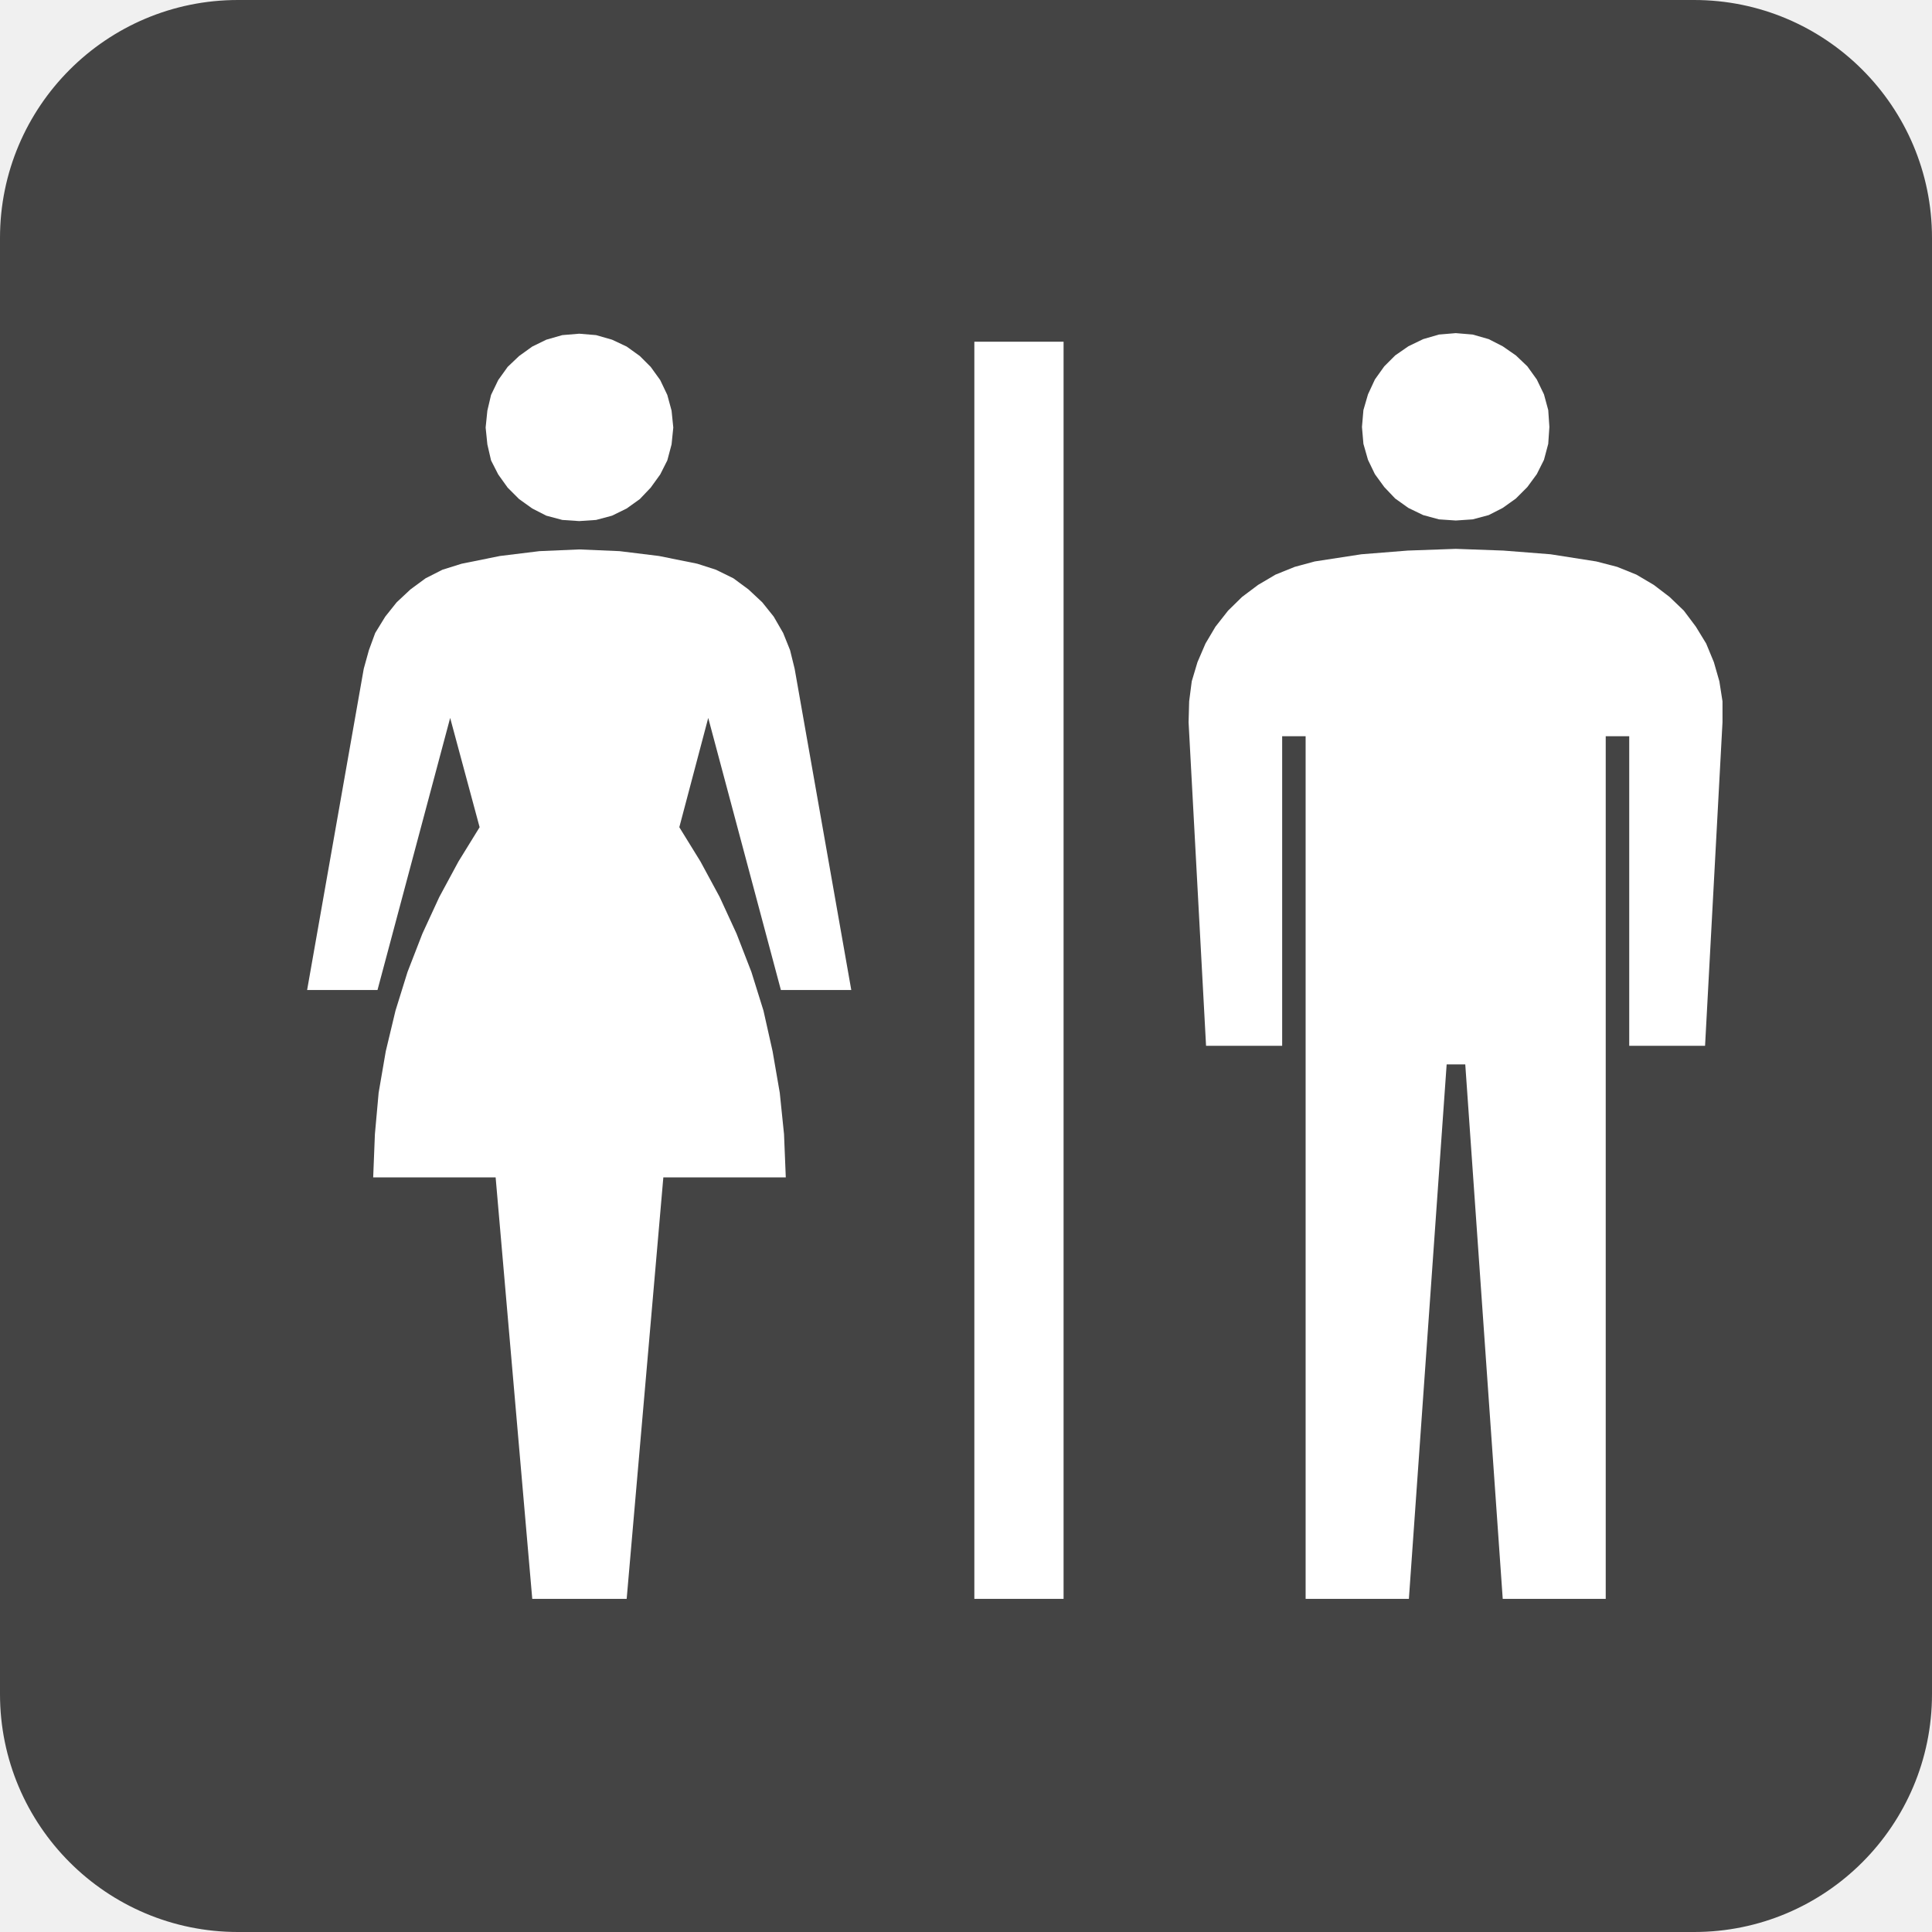
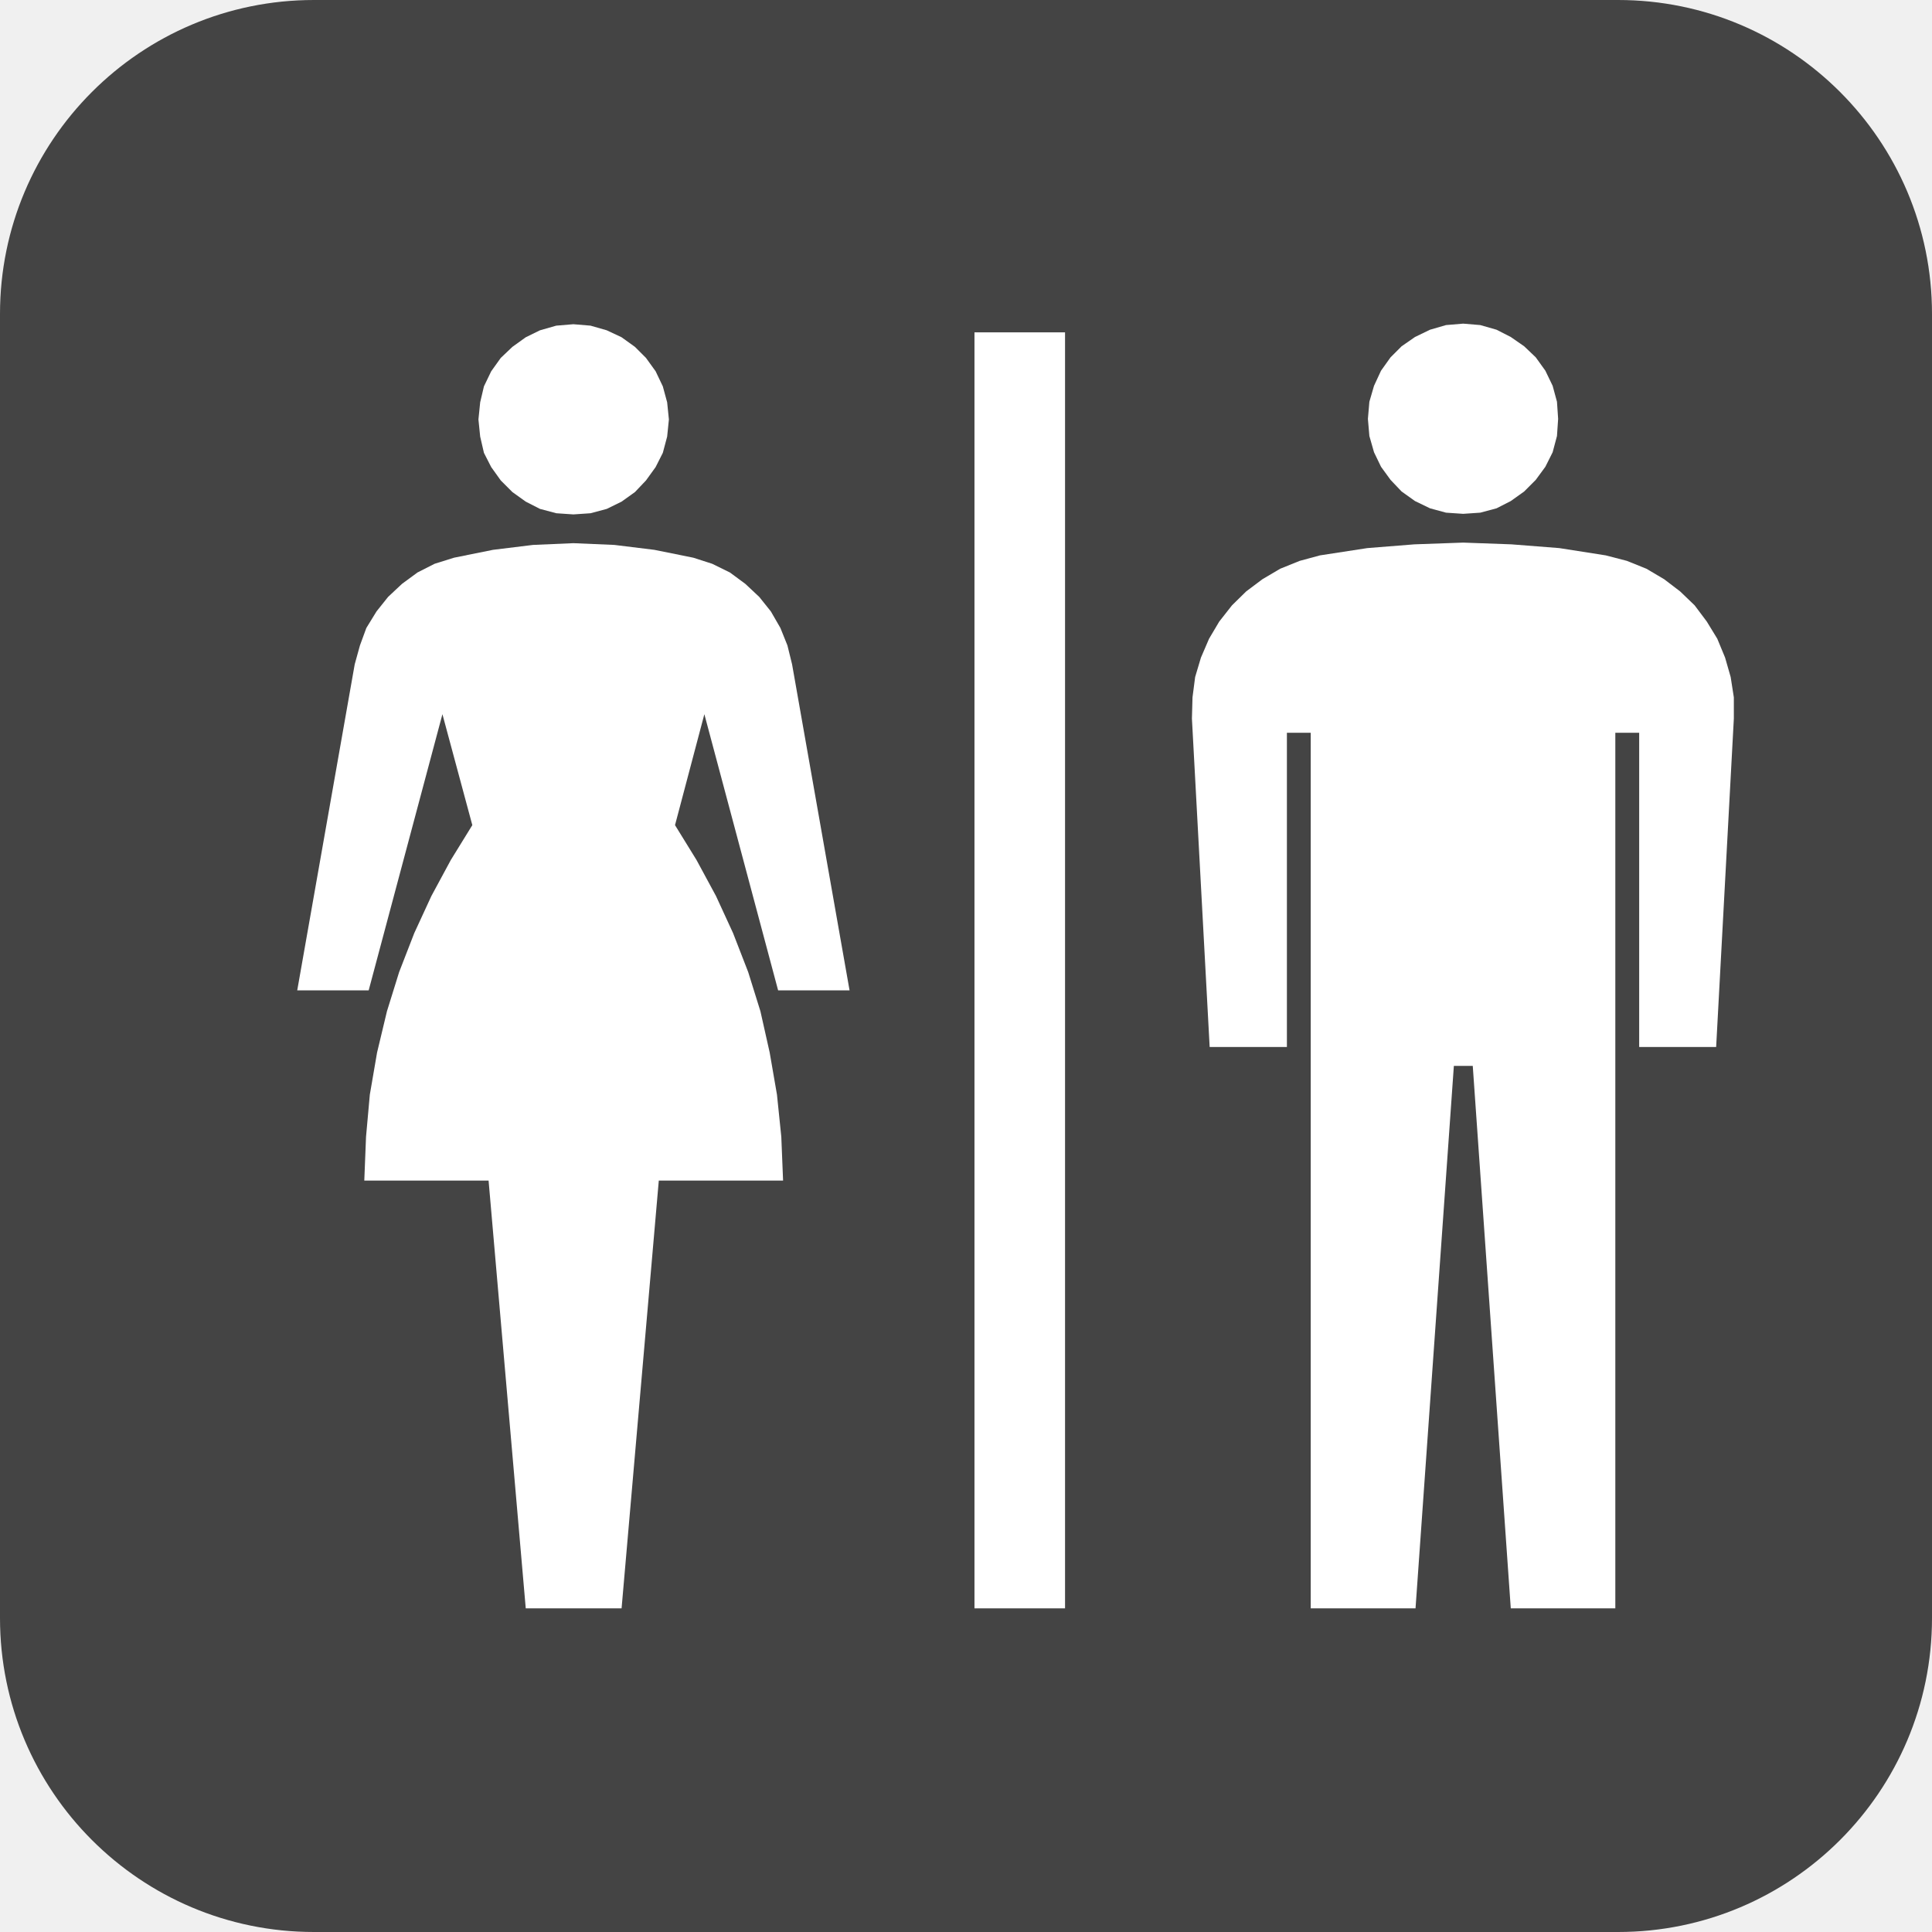
- <svg xmlns="http://www.w3.org/2000/svg" viewBox="-0.3 -0.3 40.6 40.6" data-source="official-floor-5">
-   <rect x="-0.3" y="-0.3" width="40.6" height="40.6" rx="5" fill="#444444" />
+ <svg xmlns="http://www.w3.org/2000/svg" viewBox="0 0 40 40" data-source="official-floor-5">
+   <rect width="40" height="40" rx="6.5" fill="#444444" />
  <g transform="translate(6.1538 6.7006) scale(0.8016492)" data-glyph-source="https://www.mlit.go.jp/sogoseisaku/barrierfree/content/001727469.pdf">
    <path d="M7.132,4.927L7.575,4.897L7.994,4.785L8.377,4.597L8.722,4.350L9.007,4.050L9.256,3.705L9.442,3.337L9.554,2.917L9.599,2.475L9.554,2.032L9.442,1.620L9.256,1.230L9.007,0.885L8.722,0.600L8.377,0.352L7.994,0.172L7.575,0.052L7.132,0.015L6.690,0.052L6.270,0.172L5.902,0.352L5.557,0.600L5.257,0.885L5.010,1.230L4.822,1.620L4.725,2.032L4.680,2.475L4.725,2.917L4.822,3.337L5.010,3.705L5.257,4.050L5.557,4.350L5.902,4.597L6.270,4.785L6.690,4.897L7.132,4.927Z" fill="#ffffff" />
    <path d="M30.112,4.912L30.554,4.882L30.974,4.770L31.342,4.582L31.688,4.335L31.987,4.035L32.235,3.697L32.423,3.322L32.535,2.902L32.565,2.460L32.535,2.017L32.423,1.605L32.235,1.215L31.987,0.870L31.688,0.585L31.342,0.345L30.974,0.157L30.554,0.037L30.112,0.000L29.670,0.037L29.257,0.157L28.868,0.345L28.522,0.585L28.237,0.870L27.991,1.215L27.810,1.605L27.690,2.017L27.652,2.460L27.690,2.902L27.810,3.322L27.991,3.697L28.237,4.035L28.522,4.335L28.868,4.582L29.257,4.770L29.670,4.882L30.112,4.912Z" fill="#ffffff" />
    <path d="M33.795,5.985L32.595,5.797L31.357,5.700L30.112,5.655L28.853,5.700L27.637,5.797L26.414,5.985L25.890,6.127L25.387,6.330L24.929,6.600L24.509,6.915L24.142,7.275L23.812,7.695L23.550,8.137L23.340,8.625L23.190,9.127L23.122,9.652L23.107,10.200L23.565,18.682L25.560,18.682L25.560,10.567L26.175,10.567L26.175,33.180L28.882,33.180L29.872,19.170L30.360,19.170L31.342,33.180L34.042,33.180L34.042,10.567L34.658,10.567L34.658,18.682L36.646,18.682L37.103,10.200L37.103,9.652L37.021,9.127L36.877,8.625L36.675,8.137L36.405,7.695L36.090,7.275L35.715,6.915L35.302,6.600L34.845,6.330L34.342,6.127L33.795,5.985Z" fill="#ffffff" />
    <path d="M12.420,17.220L14.265,17.220L12.780,8.797L12.660,8.310L12.479,7.860L12.232,7.432L11.932,7.057L11.572,6.720L11.175,6.427L10.717,6.202L10.229,6.045L9.224,5.842L8.190,5.715L7.132,5.670L6.090,5.715L5.055,5.842L4.050,6.045L3.548,6.202L3.105,6.427L2.707,6.720L2.347,7.057L2.048,7.432L1.785,7.860L1.620,8.310L1.485,8.797L0.000,17.220L1.845,17.220L3.750,10.087L4.522,12.952L3.967,13.852L3.465,14.782L3.022,15.742L2.632,16.747L2.317,17.760L2.062,18.825L1.875,19.912L1.777,21.000L1.732,22.132L4.942,22.132L5.902,33.180L8.377,33.180L9.338,22.132L12.548,22.132L12.502,21.000L12.390,19.912L12.202,18.825L11.963,17.760L11.647,16.747L11.257,15.742L10.815,14.782L10.312,13.852L9.757,12.952L10.515,10.087L12.420,17.220Z" fill="#ffffff" />
    <path d="M17.491,0.225L17.491,33.180L19.830,33.180L19.830,0.225L17.491,0.225Z" fill="#ffffff" />
  </g>
</svg>
